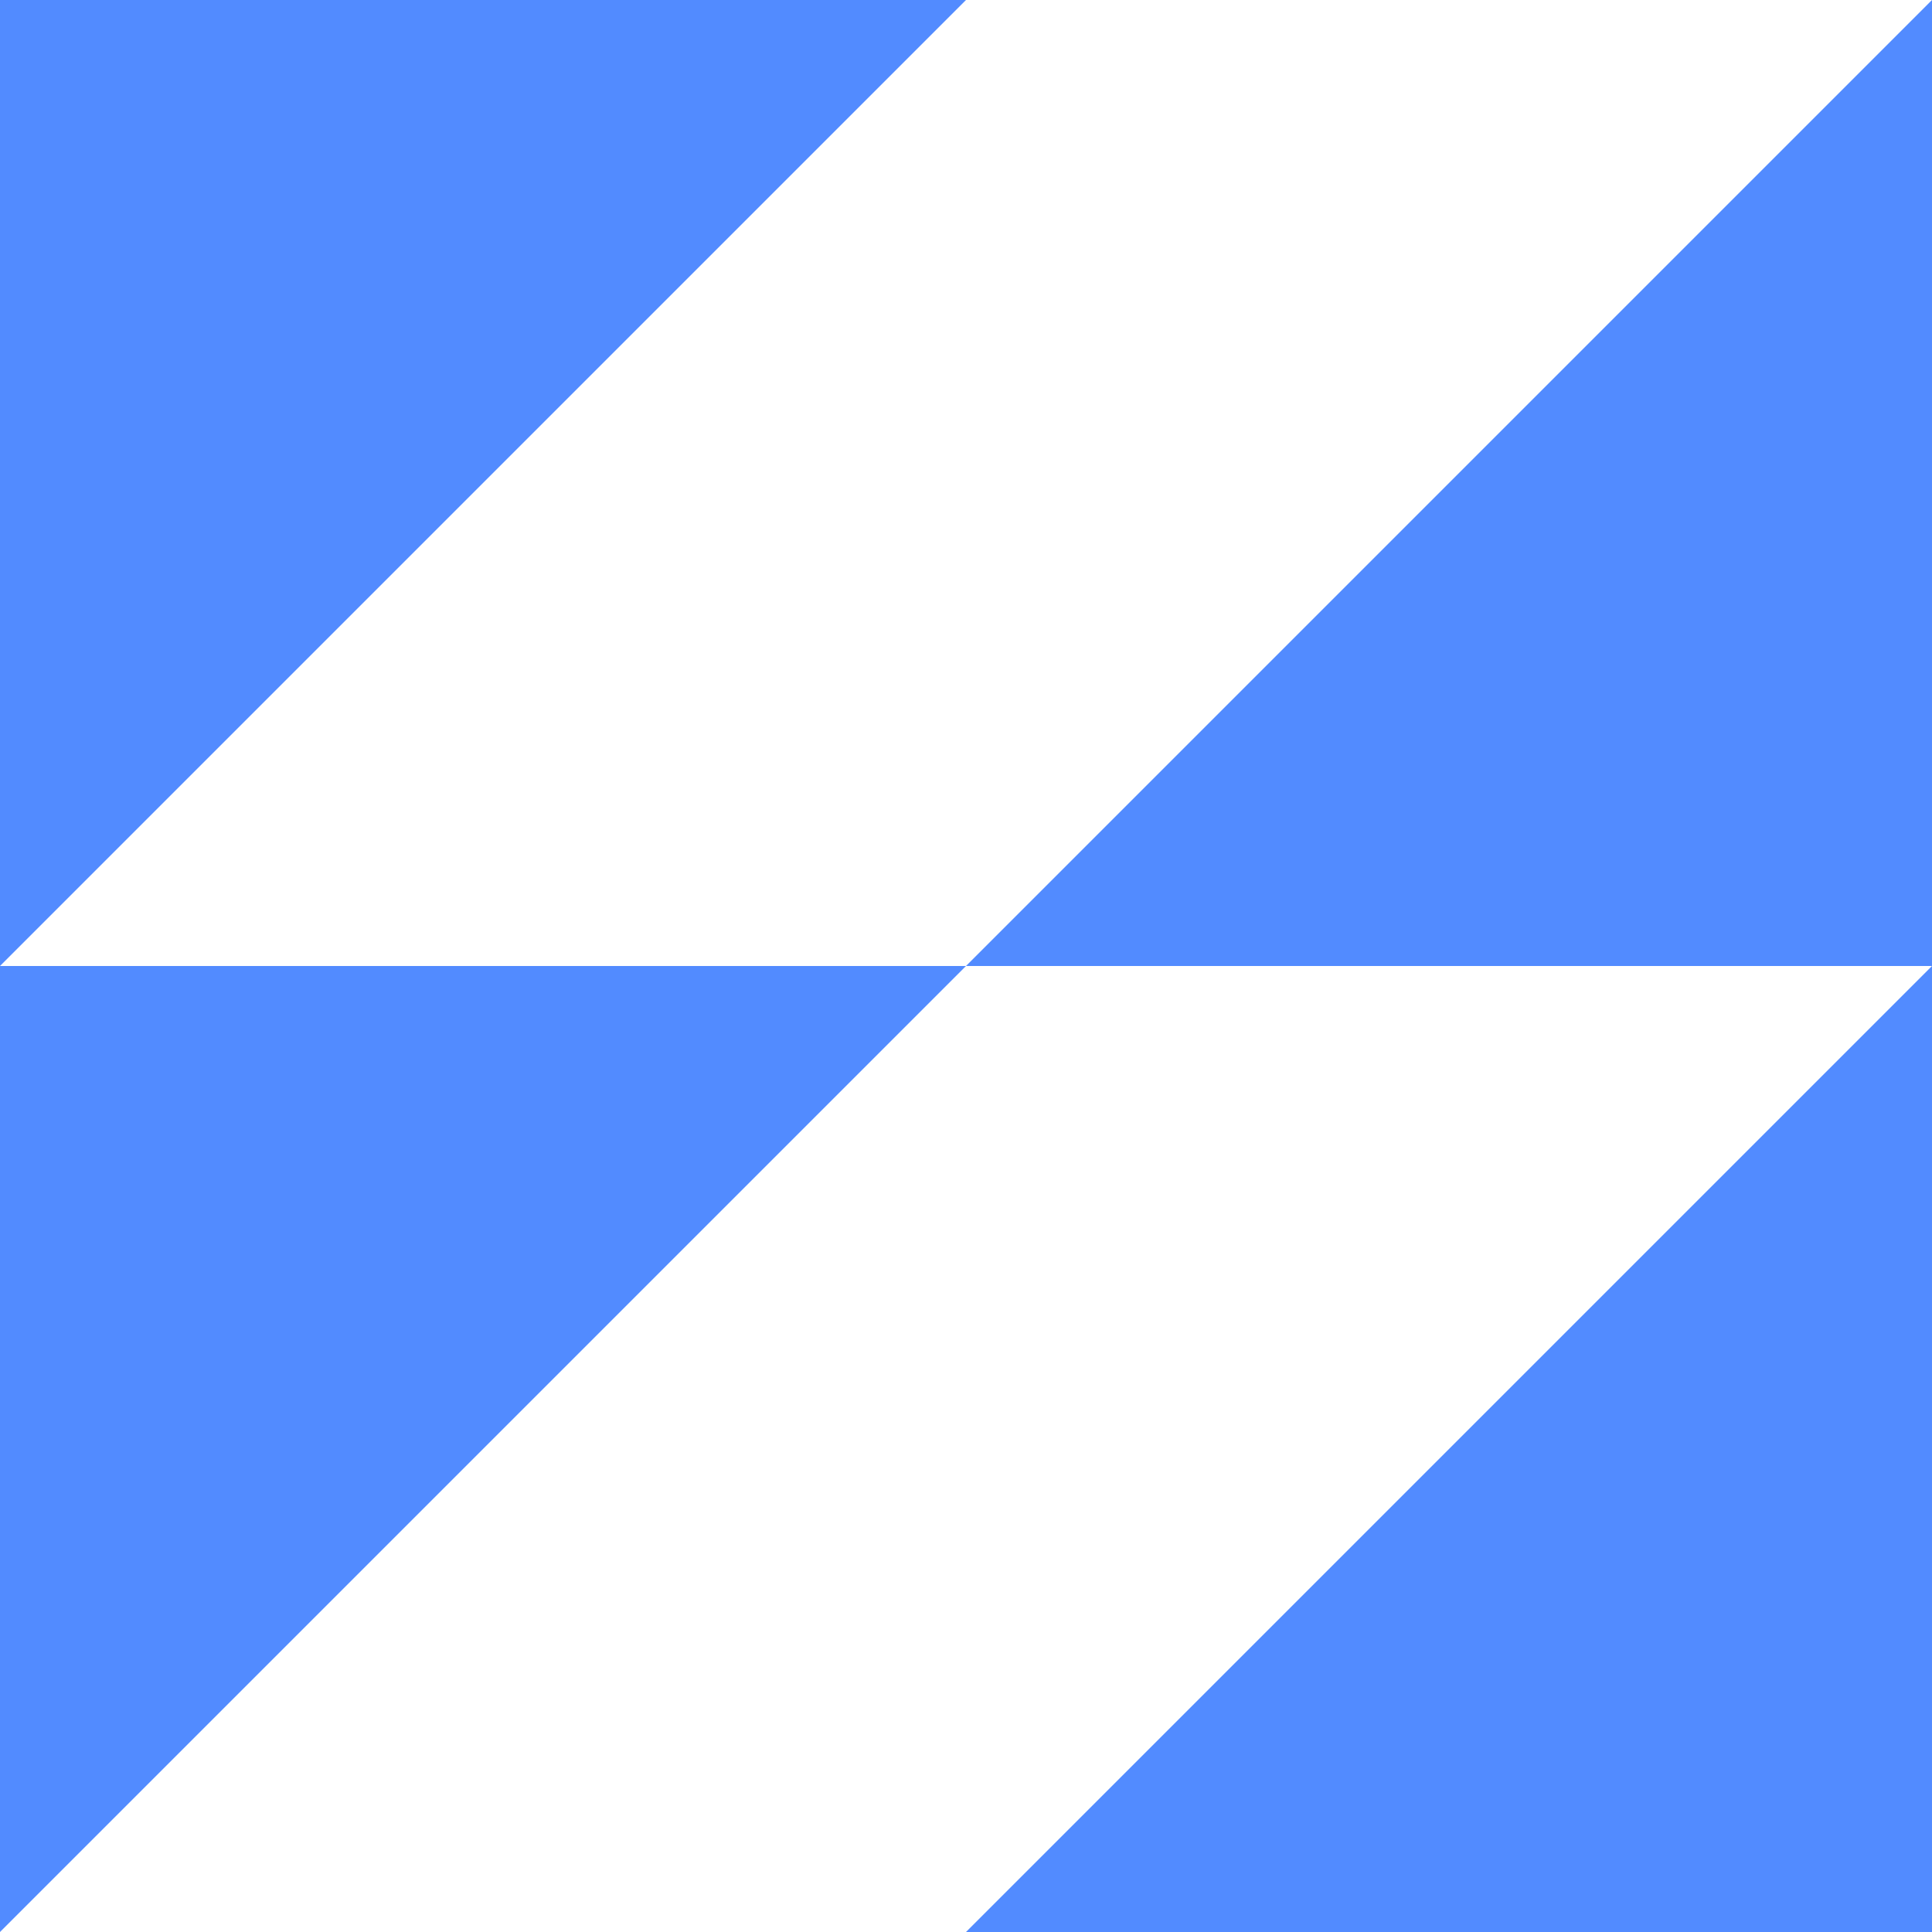
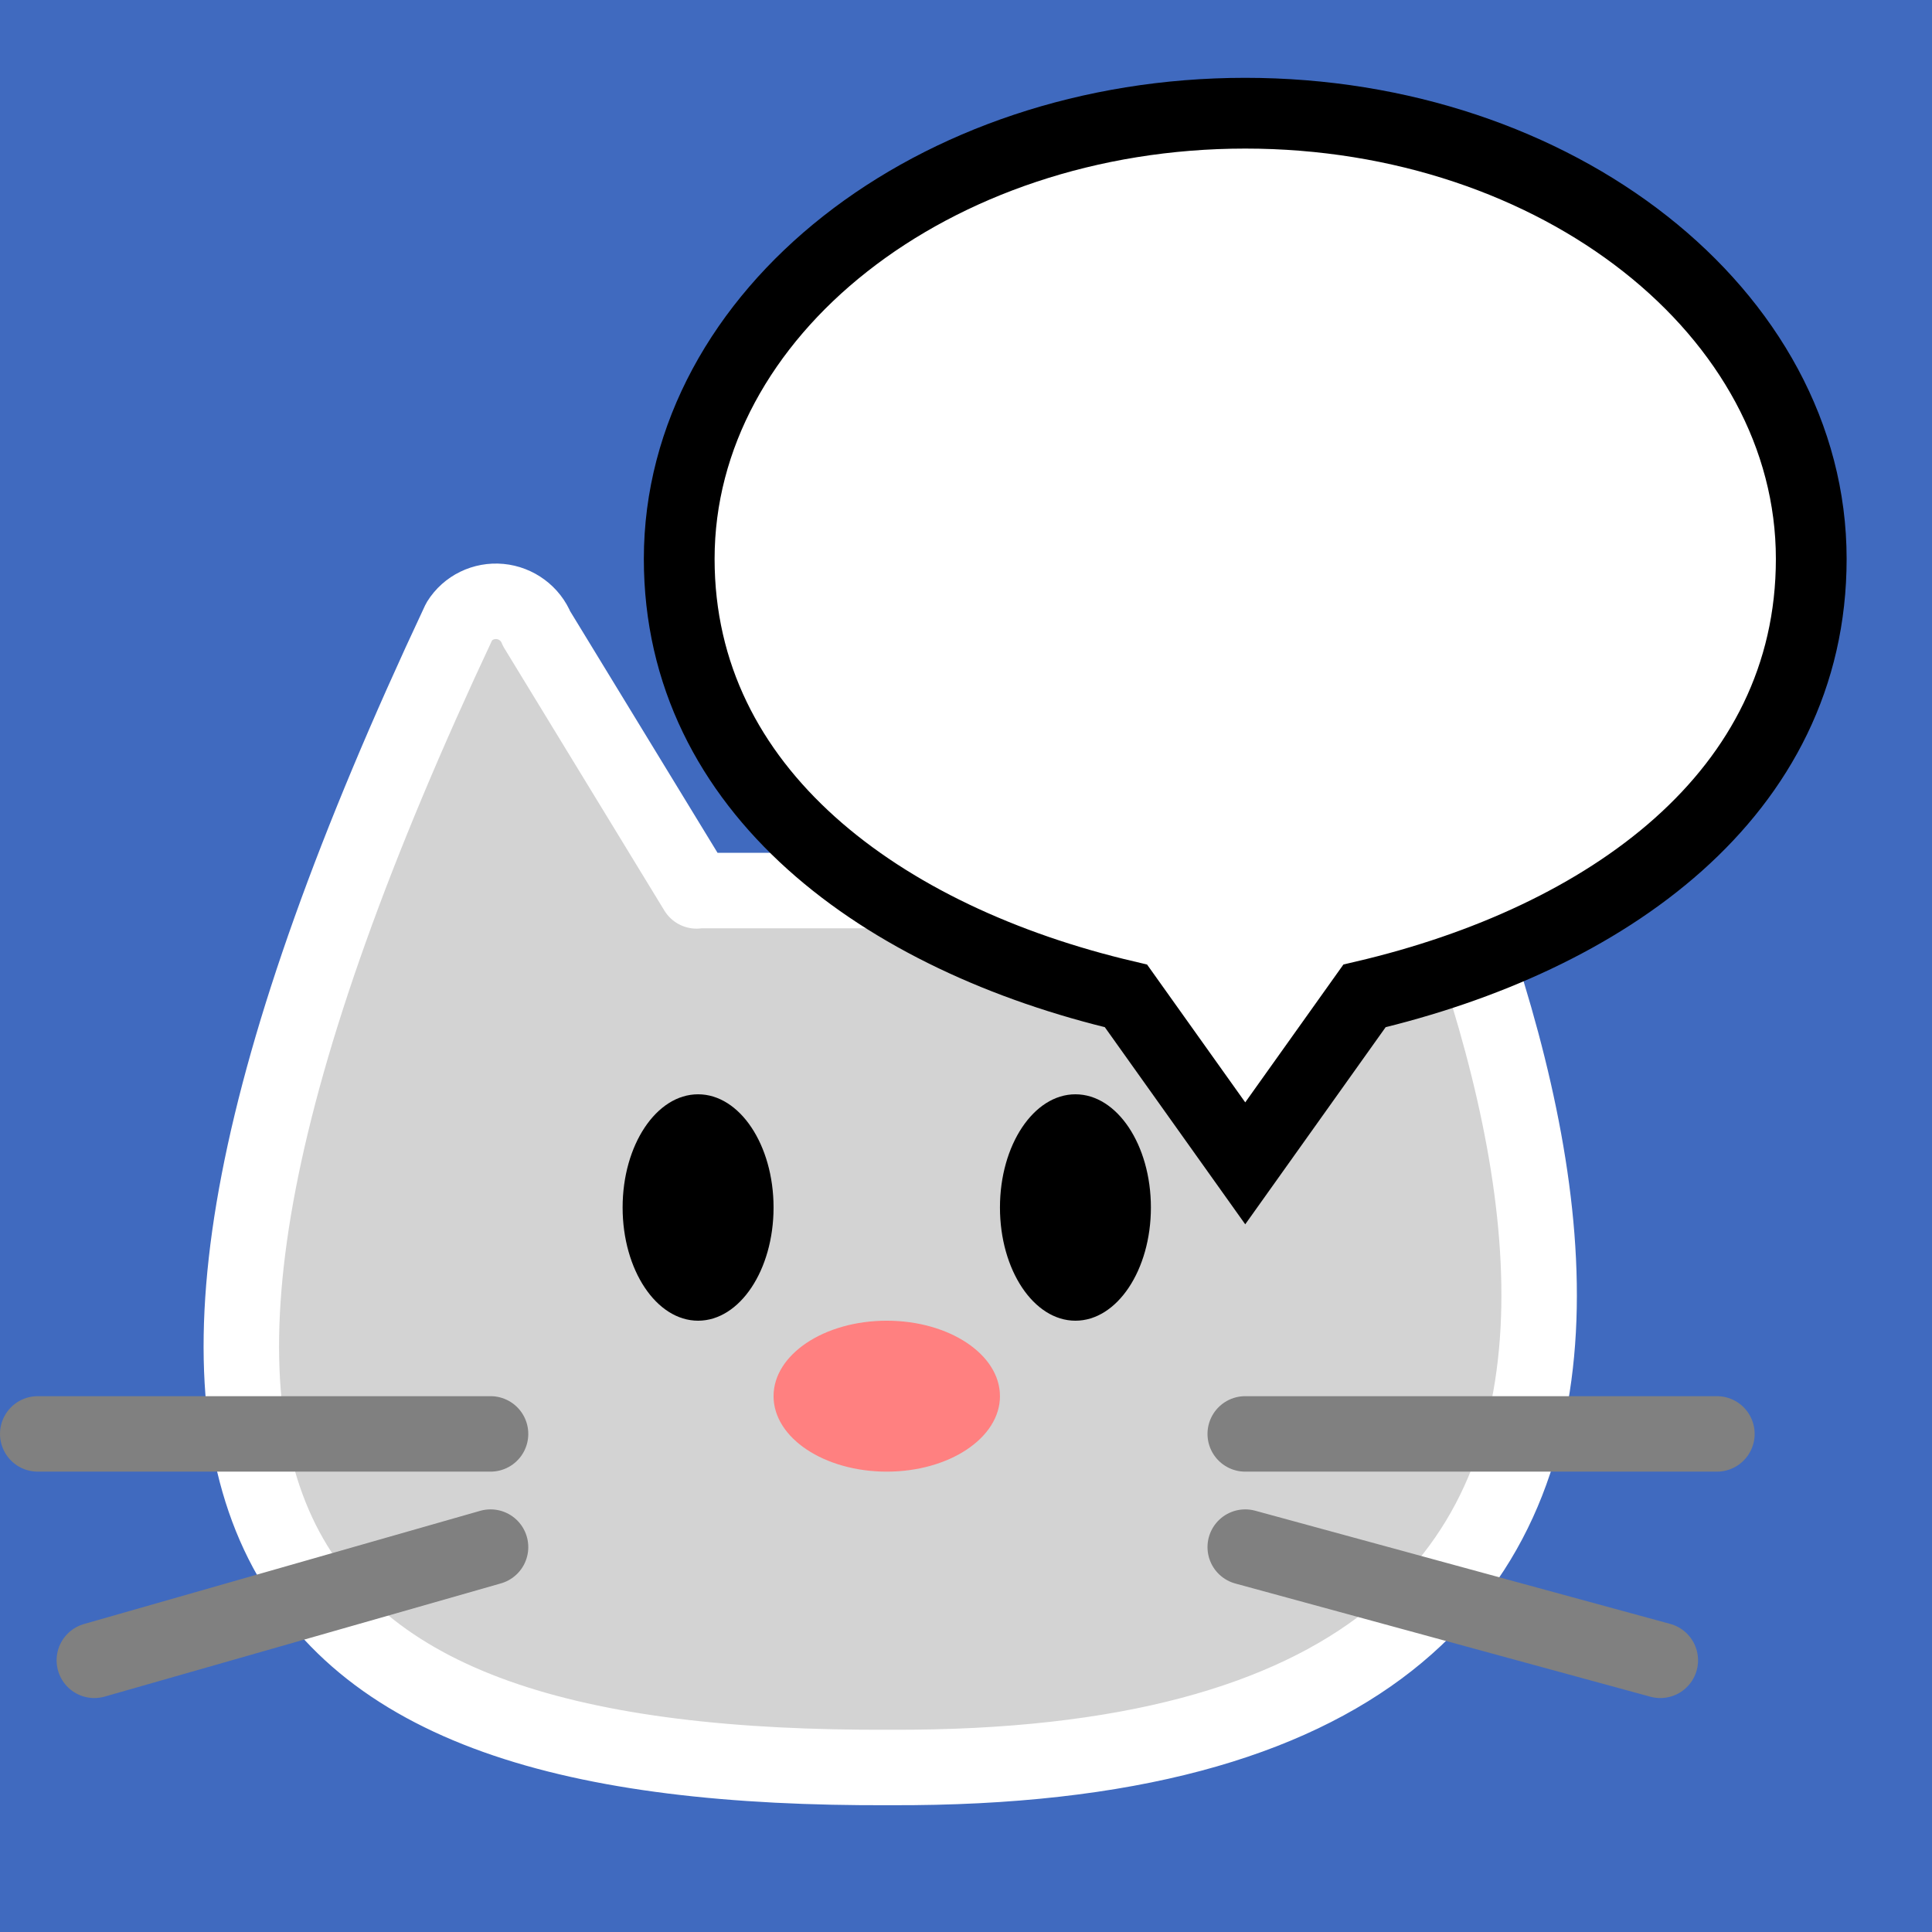
- <svg xmlns="http://www.w3.org/2000/svg" version="1.1" viewBox="0 0 512 512" height="512" width="512">
-   <path d="M 0 0,512 0,512 512,0 512 Z" fill="hsl(220, 100%, 66%)" />
-   <g style="fill:white">
-     <path d="M 256,0 0,256 256,256 512,0 Z" />
-     <path d="M 0,512 256,256 512,256 256,512 Z" />
+ <svg xmlns="http://www.w3.org/2000/svg" viewBox="0 0 512 512">
+   <defs>
+     <style>
+ 			#kitty #head {
+ 				stroke: white;
+ 				stroke-width: 20;
+ 				stroke-linecap: round;
+ 				stroke-linejoin: round;
+ 				fill: lightgrey;
+ 			}
+ 
+ 			#kitty #mouth, 
+ 			#kitty #whiskers {
+ 				stroke-width: 20;
+ 				stroke-linecap: round;
+ 			}
+ 
+ 			#kitty #eyes-open {
+ 				fill: black;
+ 			}
+ 
+ 			#kitty #eyes-closed {
+ 				stroke: black;
+ 				stroke-width: 25;
+ 				stroke-linecap: round;
+ 			}
+ 
+ 			#kitty #nose {
+ 				fill: hsl(0, 100%, 75%);
+ 			}
+ 
+ 			#kitty #mouth, 
+ 			#kitty #whiskers {
+ 				stroke: grey;
+ 			}
+ 
+ 			#message {
+ 				stroke: black;
+ 				stroke-width: 1.25;
+ 			}
+ 		</style>
+   </defs>
+   <rect width="512" height="512" fill="hsl(220, 50%, 50%)" />
+   <g transform="translate(-20, 50)">
+     <g id="kitty" transform="translate(256, 256) scale(1) translate(-256, -256)">
+       <path id="head" d="M 204.6, 186.1 l -42.4 -69.5 c -1.6 -4 -5.4 -6.8 -9.7 -7.2 -4.3 -.4 -8.5, 1.6 -10.8, 5.3 -112.2, 238.9 -53.9, 304.5, 114.4, 303.7, 252.7, 1, 166.6 -206.3, 114.4 -310.7 -5.1-7.9 -16.9-6.9 -20.6, 1.8 l -42.4, 76.5 h -102.9 Z" />
+       <g id="eyes-open">
+         <ellipse cx="205" cy="270" rx="20" ry="30" />
+         <ellipse cx="305" cy="270" rx="20" ry="30" />
+         <animate id="eyes-open-blink" attributeName="opacity" values="0;1" begin="10s;eyes-open-blink.end+30s" dur="1s" fill="remove" calcMode="discrete" repeatCount="1" />
+       </g>
+       <g id="eyes-closed" opacity="0">
+         <line x1="185" y1="270" x2="225" y2="270" />
+         <line x1="285" y1="270" x2="325" y2="270" />
+         <animate id="eyes-closed-blink" attributeName="opacity" values="1;0" begin="10s;eyes-closed-blink.end+30s" dur="1s" fill="remove" calcMode="discrete" repeatCount="1" />
+       </g>
+       <g id="mouth" style="display:none">
+         <line x1="255" y1="315" x2="255" y2="365" />
+         <line x1="215" y1="370" x2="255" y2="365" />
+         <line x1="255" y1="365" x2="295" y2="370" />
+       </g>
+       <g id="nose">
+         <ellipse cx="255" cy="320" rx="30" ry="20" />
+       </g>
+       <g id="whiskers">
+         <line x1="30" y1="330" x2="150" y2="330" />
+         <line x1="45" y1="390" x2="150" y2="360" />
+         <line x1="475" y1="330" x2="350" y2="330" />
+         <line x1="460" y1="390" x2="350" y2="360" />
+       </g>
+     </g>
+   </g>
+   <g id="message" transform="translate(-150, -150) scale(1.5)">
+     <path transform="translate(200, 100) scale(10)" d="M12 2c5.514 0 10 3.532 10 7.874 0 4.162-3.627 6.72-7.893 7.721l-2.107 2.958-2.107-2.958c-4.304-1.011-7.893-3.617-7.893-7.721 0-4.342 4.486-7.874 10-7.874z" fill="white" />
  </g>
</svg>
